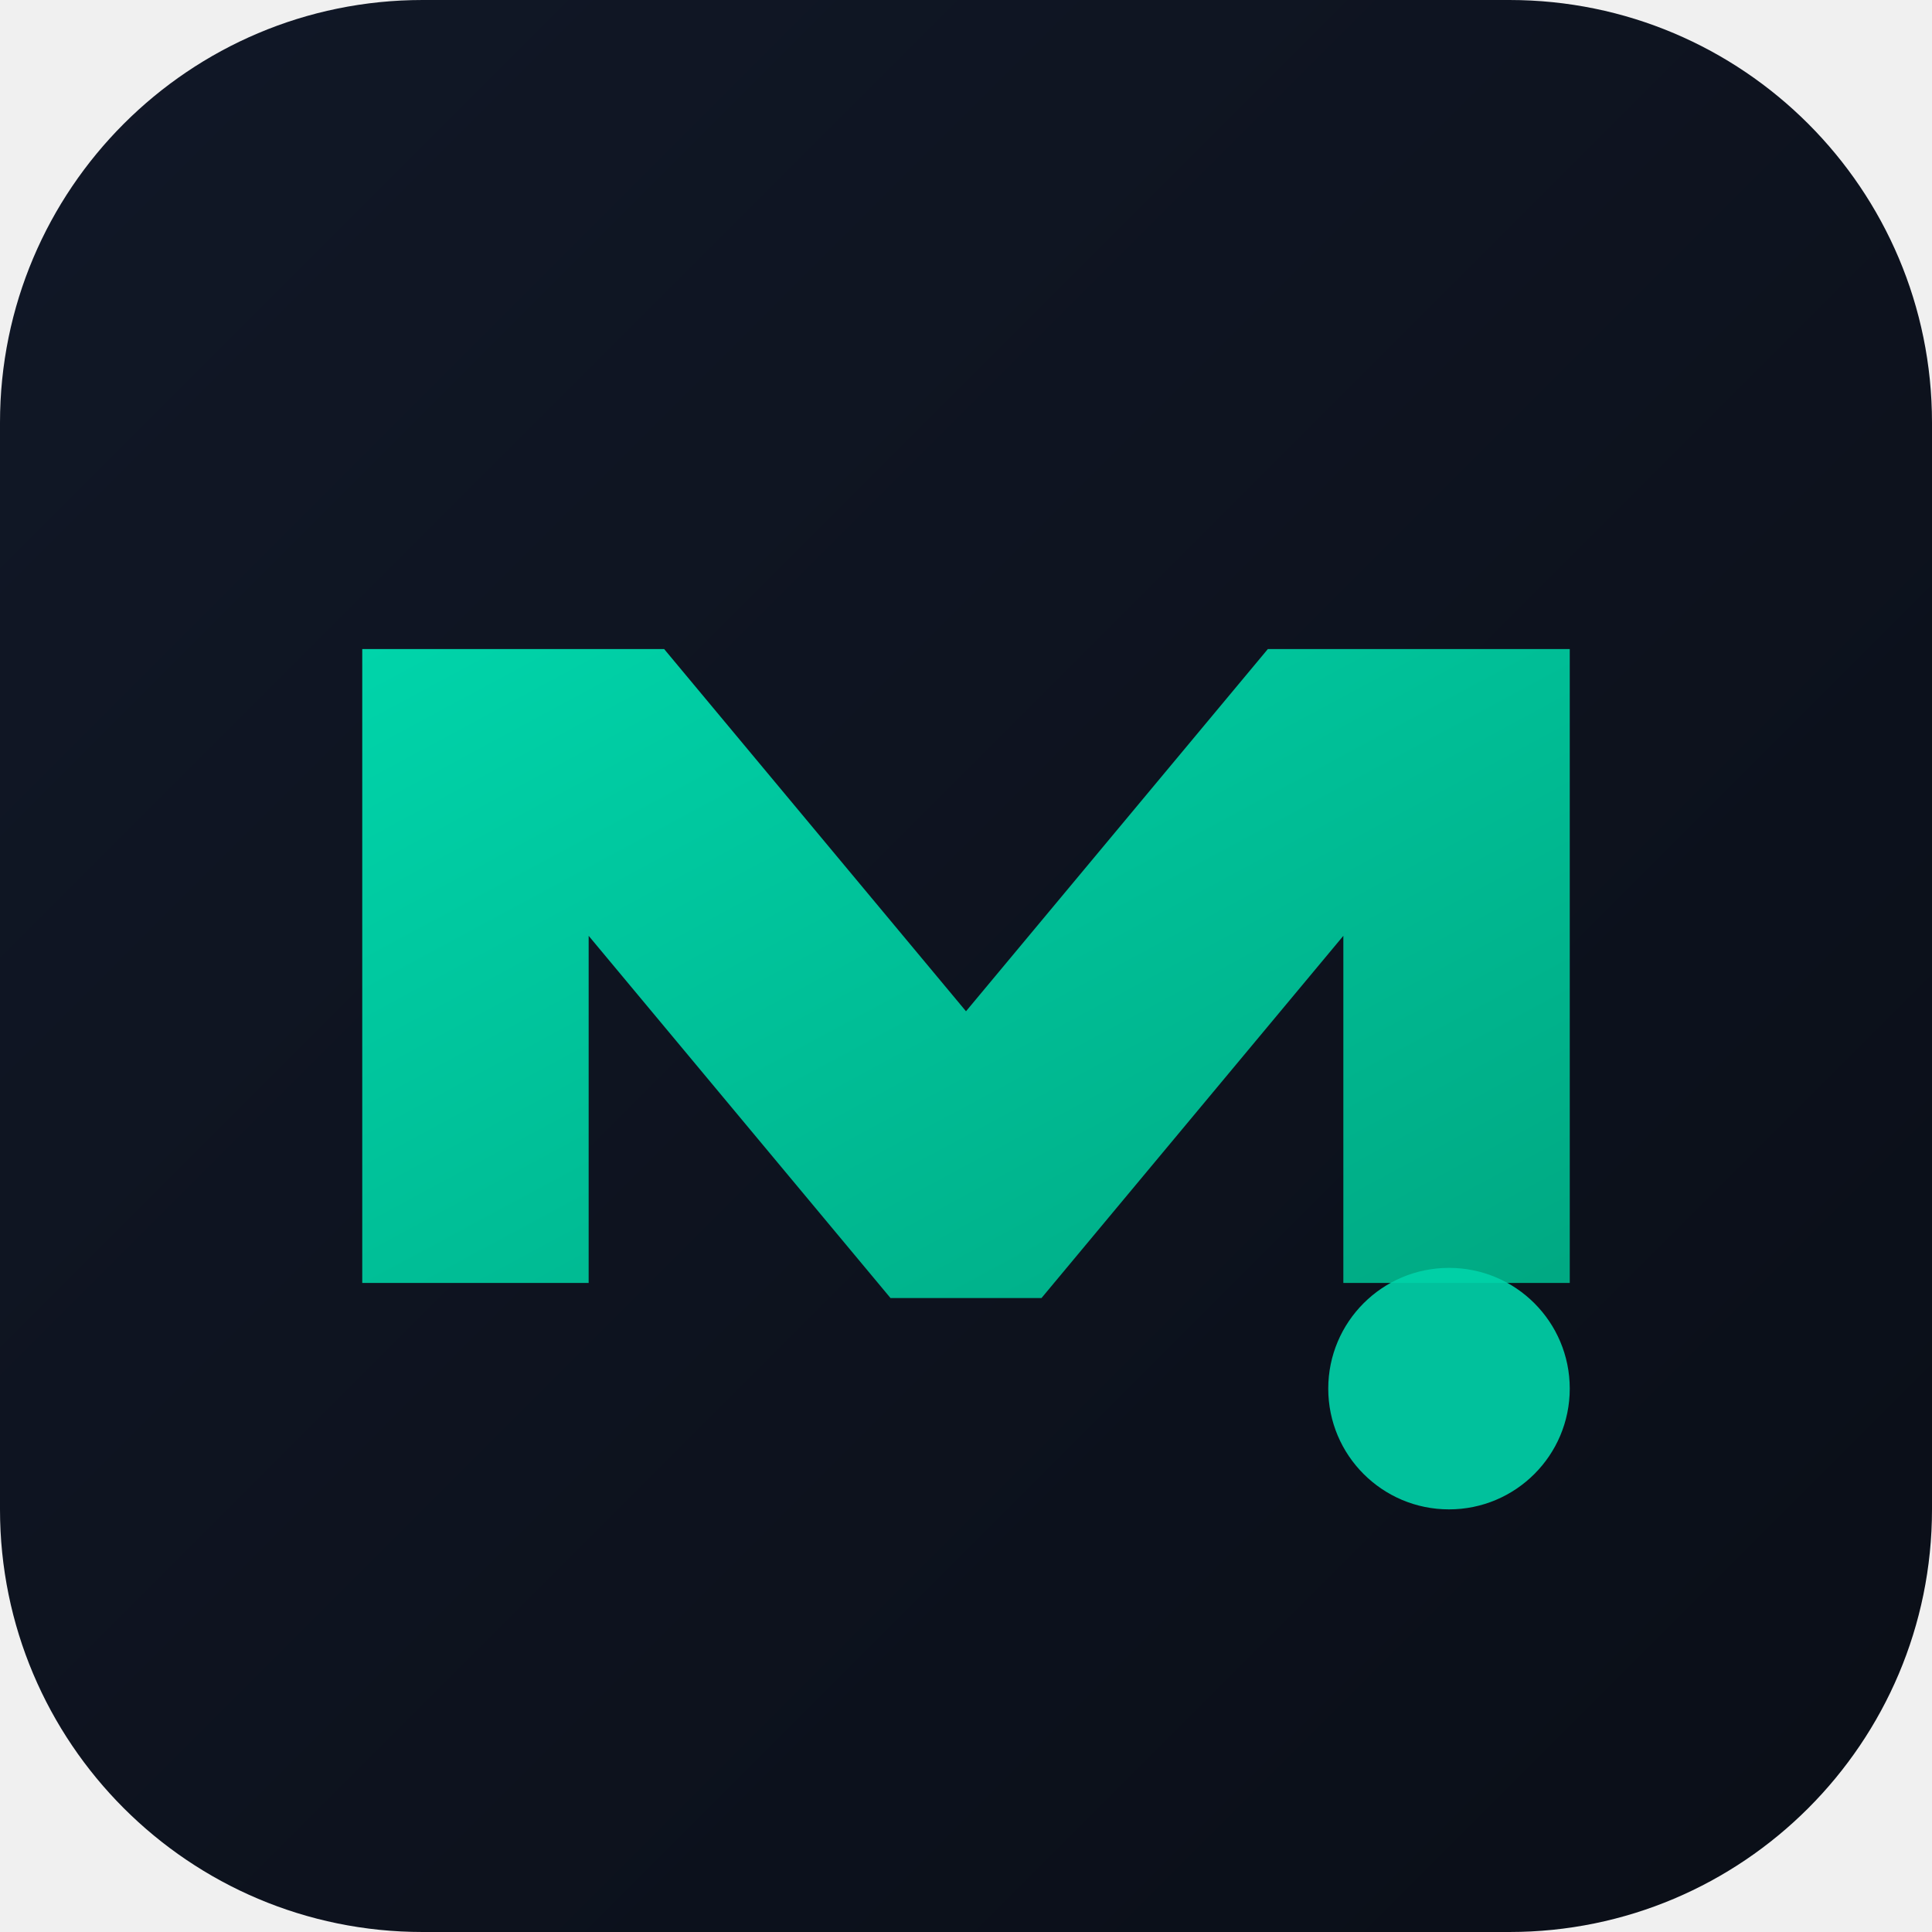
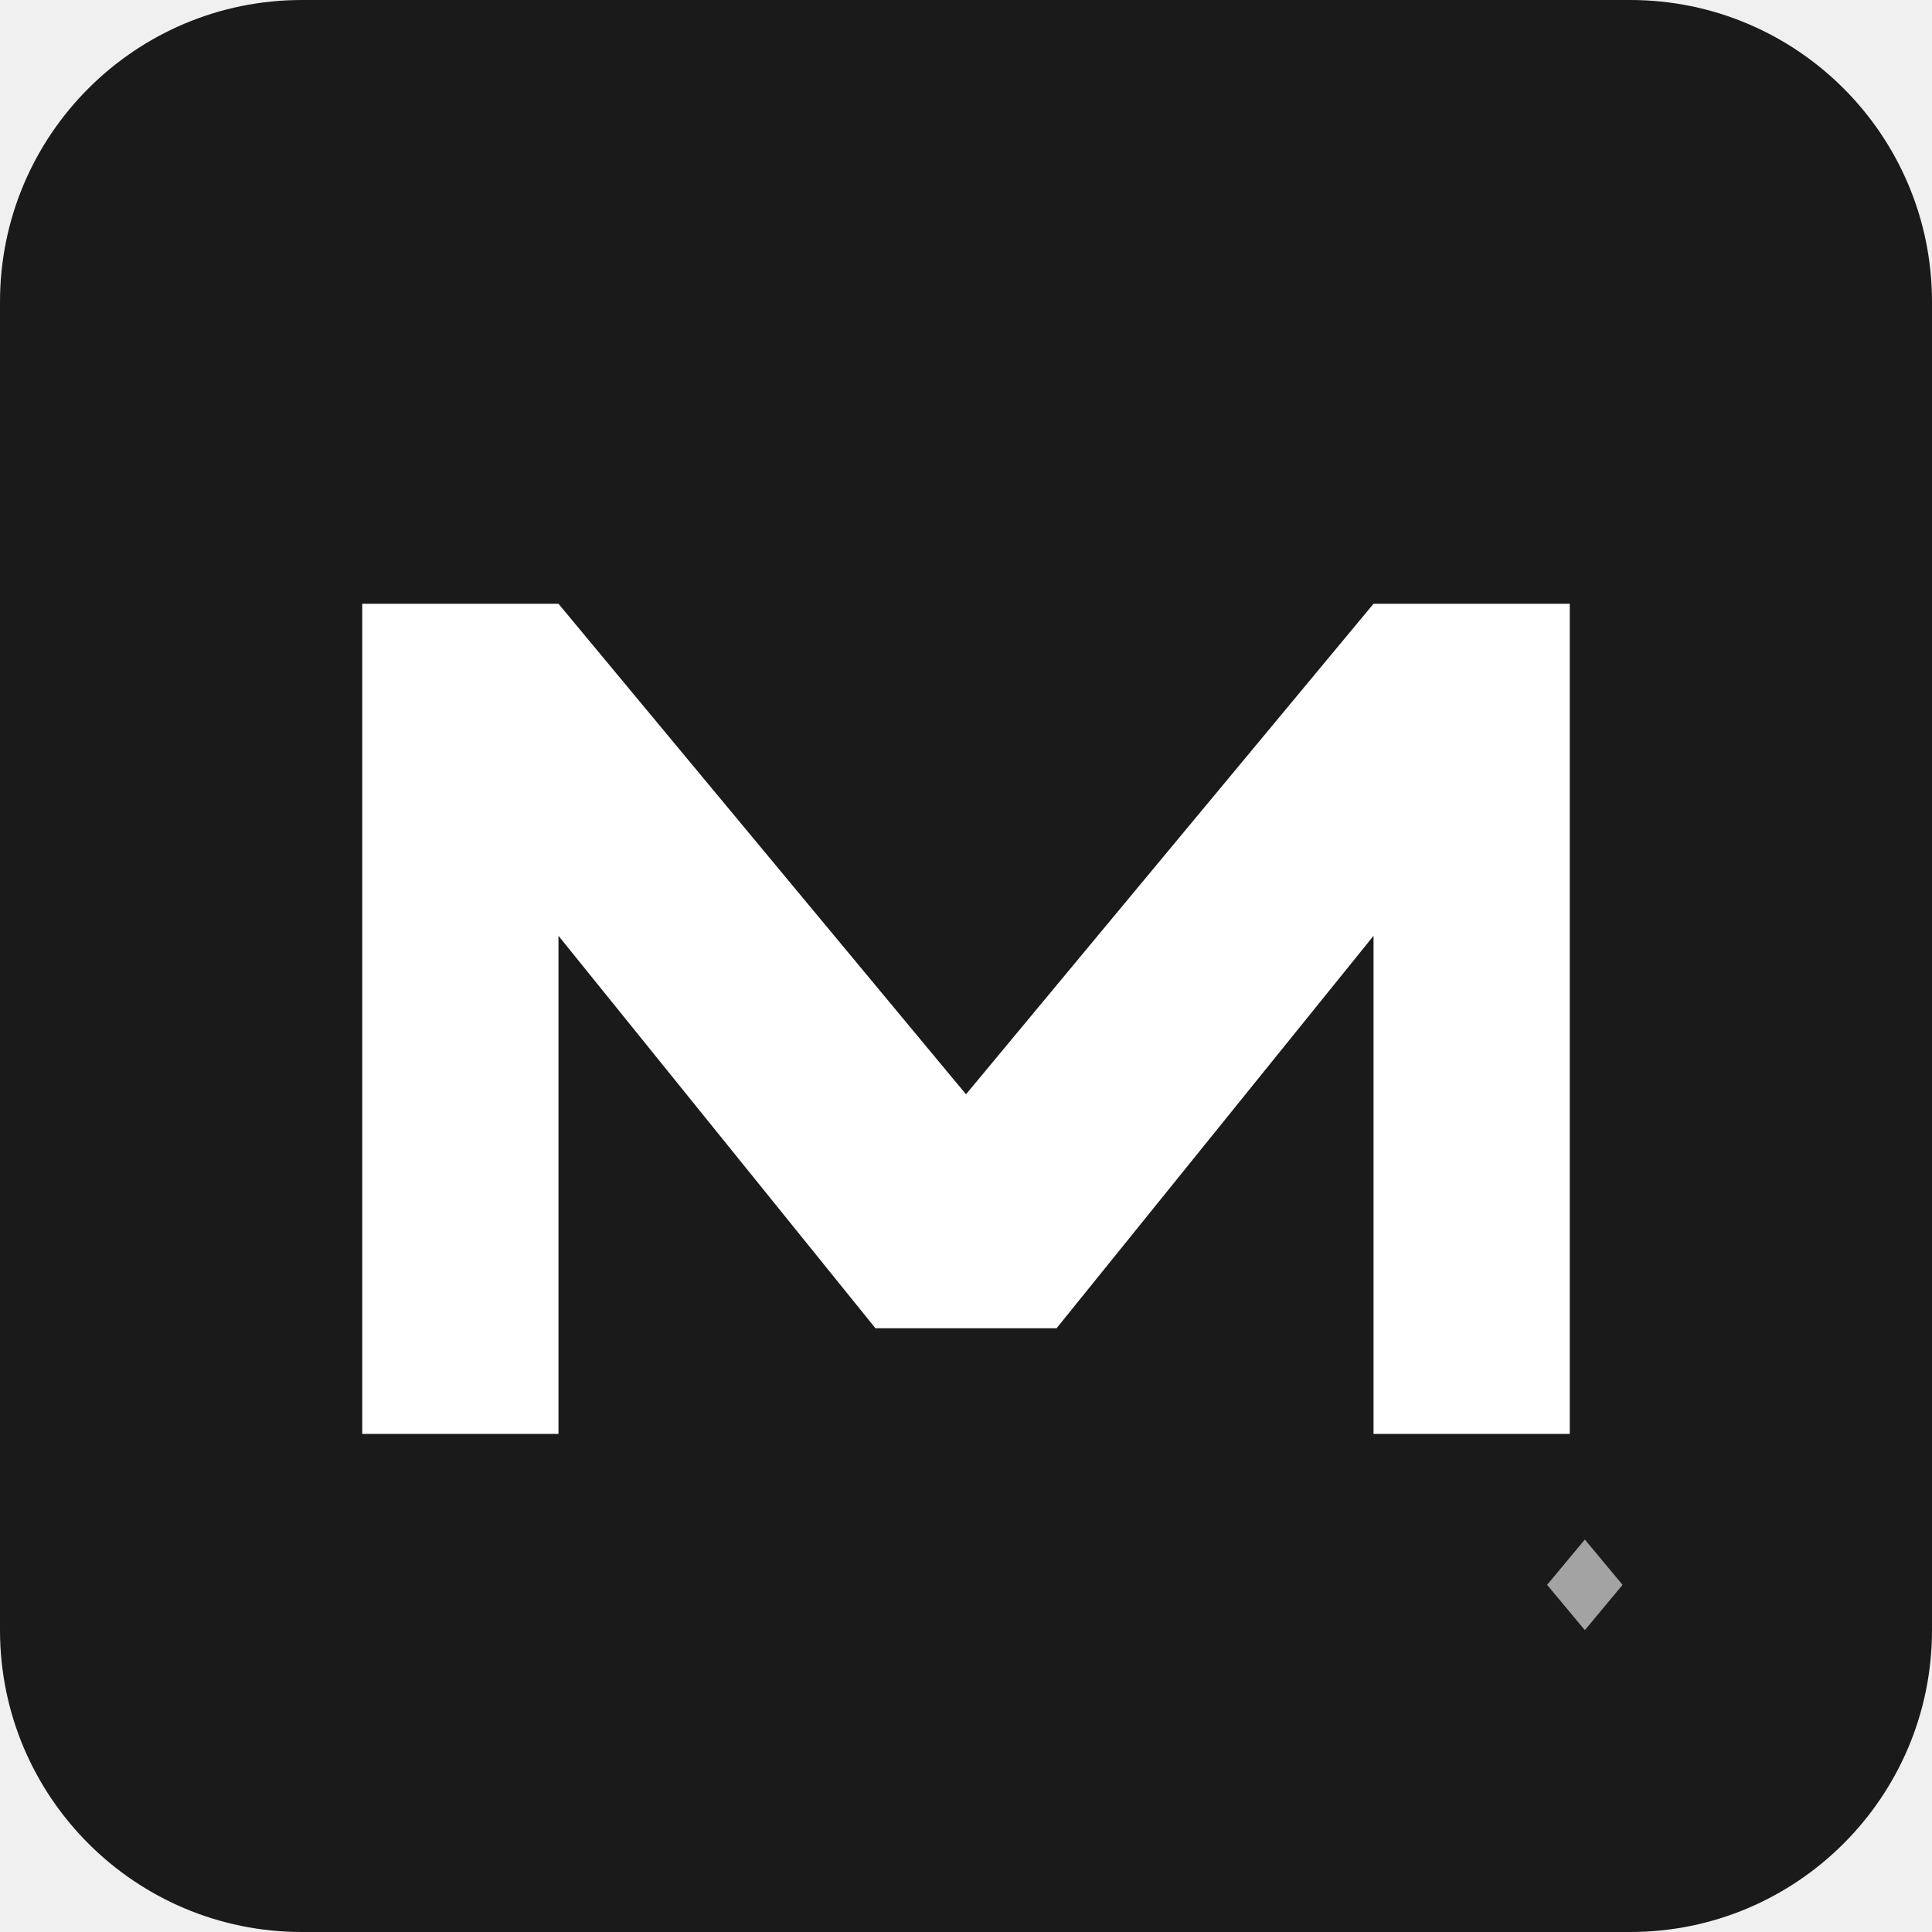
<svg xmlns="http://www.w3.org/2000/svg" viewBox="0 0 512 512" width="512" height="512">
-   <defs>
-     <linearGradient id="bg" x1="0%" y1="0%" x2="100%" y2="100%">
-       <stop offset="0%" stop-color="#111827" />
-       <stop offset="100%" stop-color="#0A0E17" />
-     </linearGradient>
-     <linearGradient id="accent" x1="0%" y1="0%" x2="100%" y2="100%">
-       <stop offset="0%" stop-color="#00D4AA" />
-       <stop offset="100%" stop-color="#00A882" />
-     </linearGradient>
-   </defs>
-   <rect width="512" height="512" fill="url(#bg)" rx="112" />
-   <path d="M96 340 L96 172 L176 172 L256 268 L336 172 L416 172 L416 340 L356 340 L356 248 L276 344 L236 344 L156 248 L156 340 Z" fill="url(#accent)" />
-   <circle cx="384" cy="368" r="32" fill="#00D4AA" opacity="0.9" />
+   <rect width="512" height="512" fill="#1a1a1a" rx="80" />
+   <path d="M96 380 L96 160 L148 160 L256 290 L364 160 L416 160 L416 380 L364 380 L364 248 L280 352 L232 352 L148 248 L148 380 Z" fill="#ffffff" />
+   <path d="M420 408 L430 420 L420 432 L410 420 Z" fill="rgba(255,255,255,0.6)" />
</svg>
